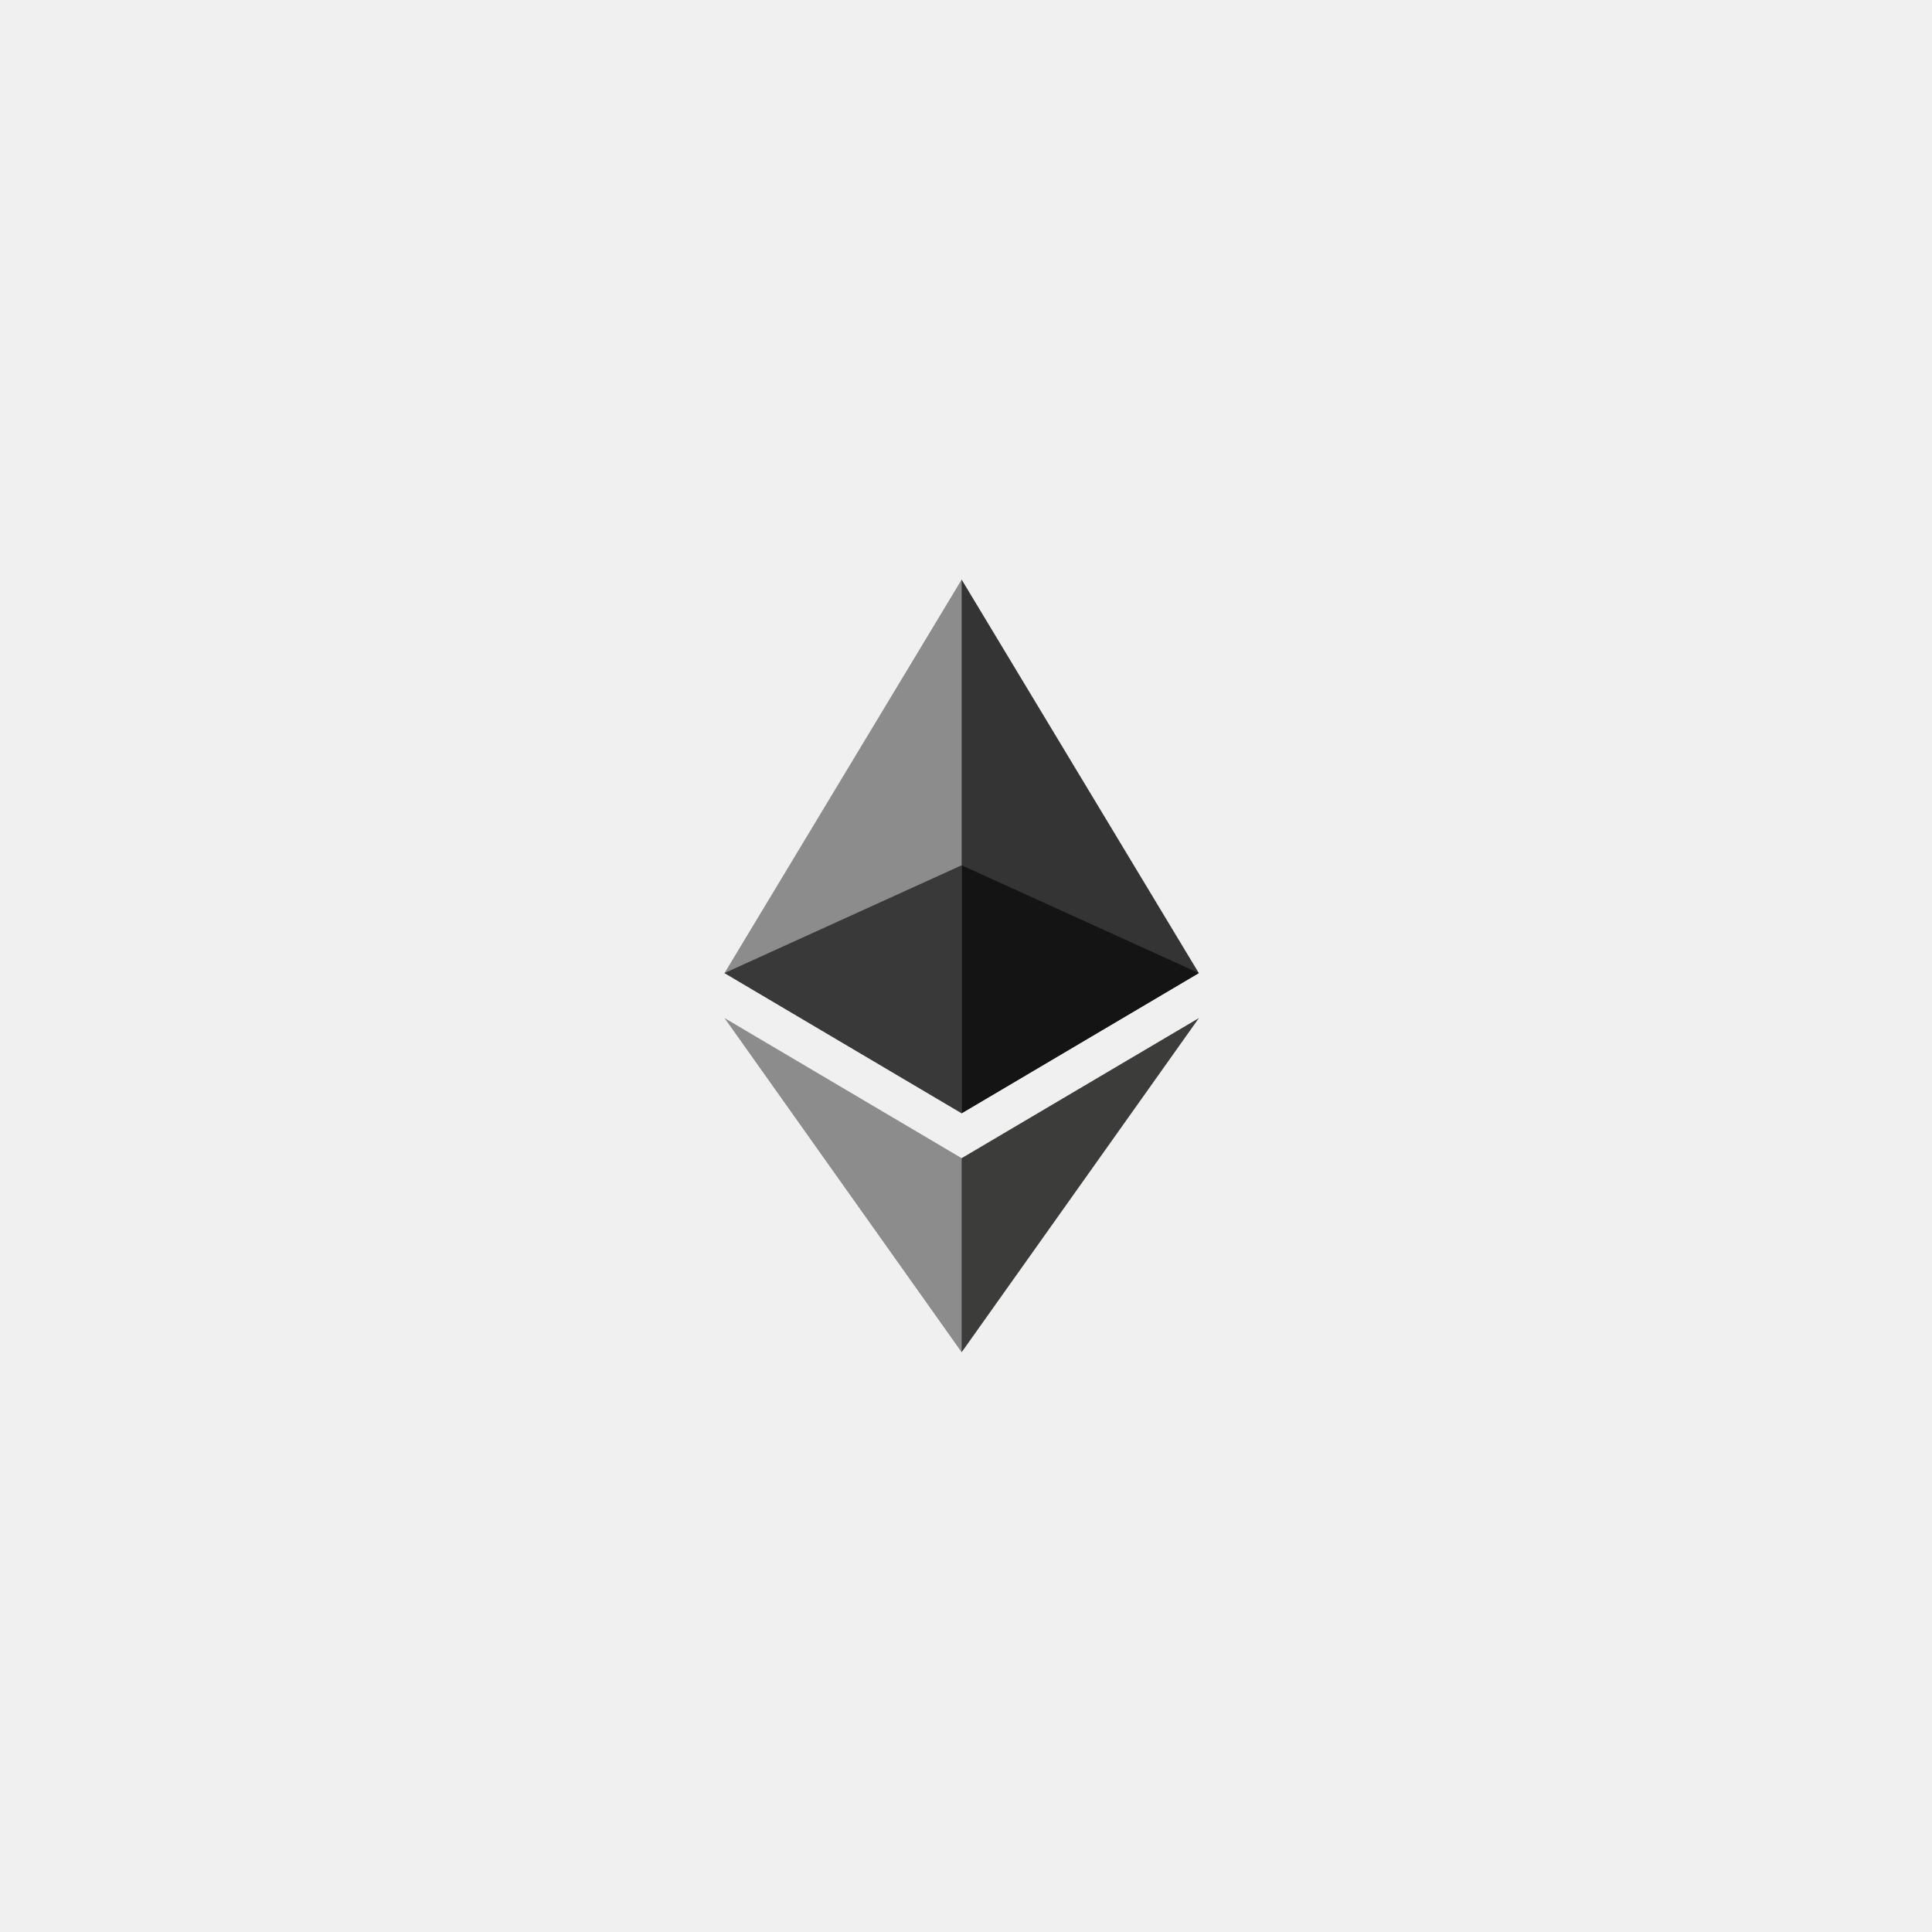
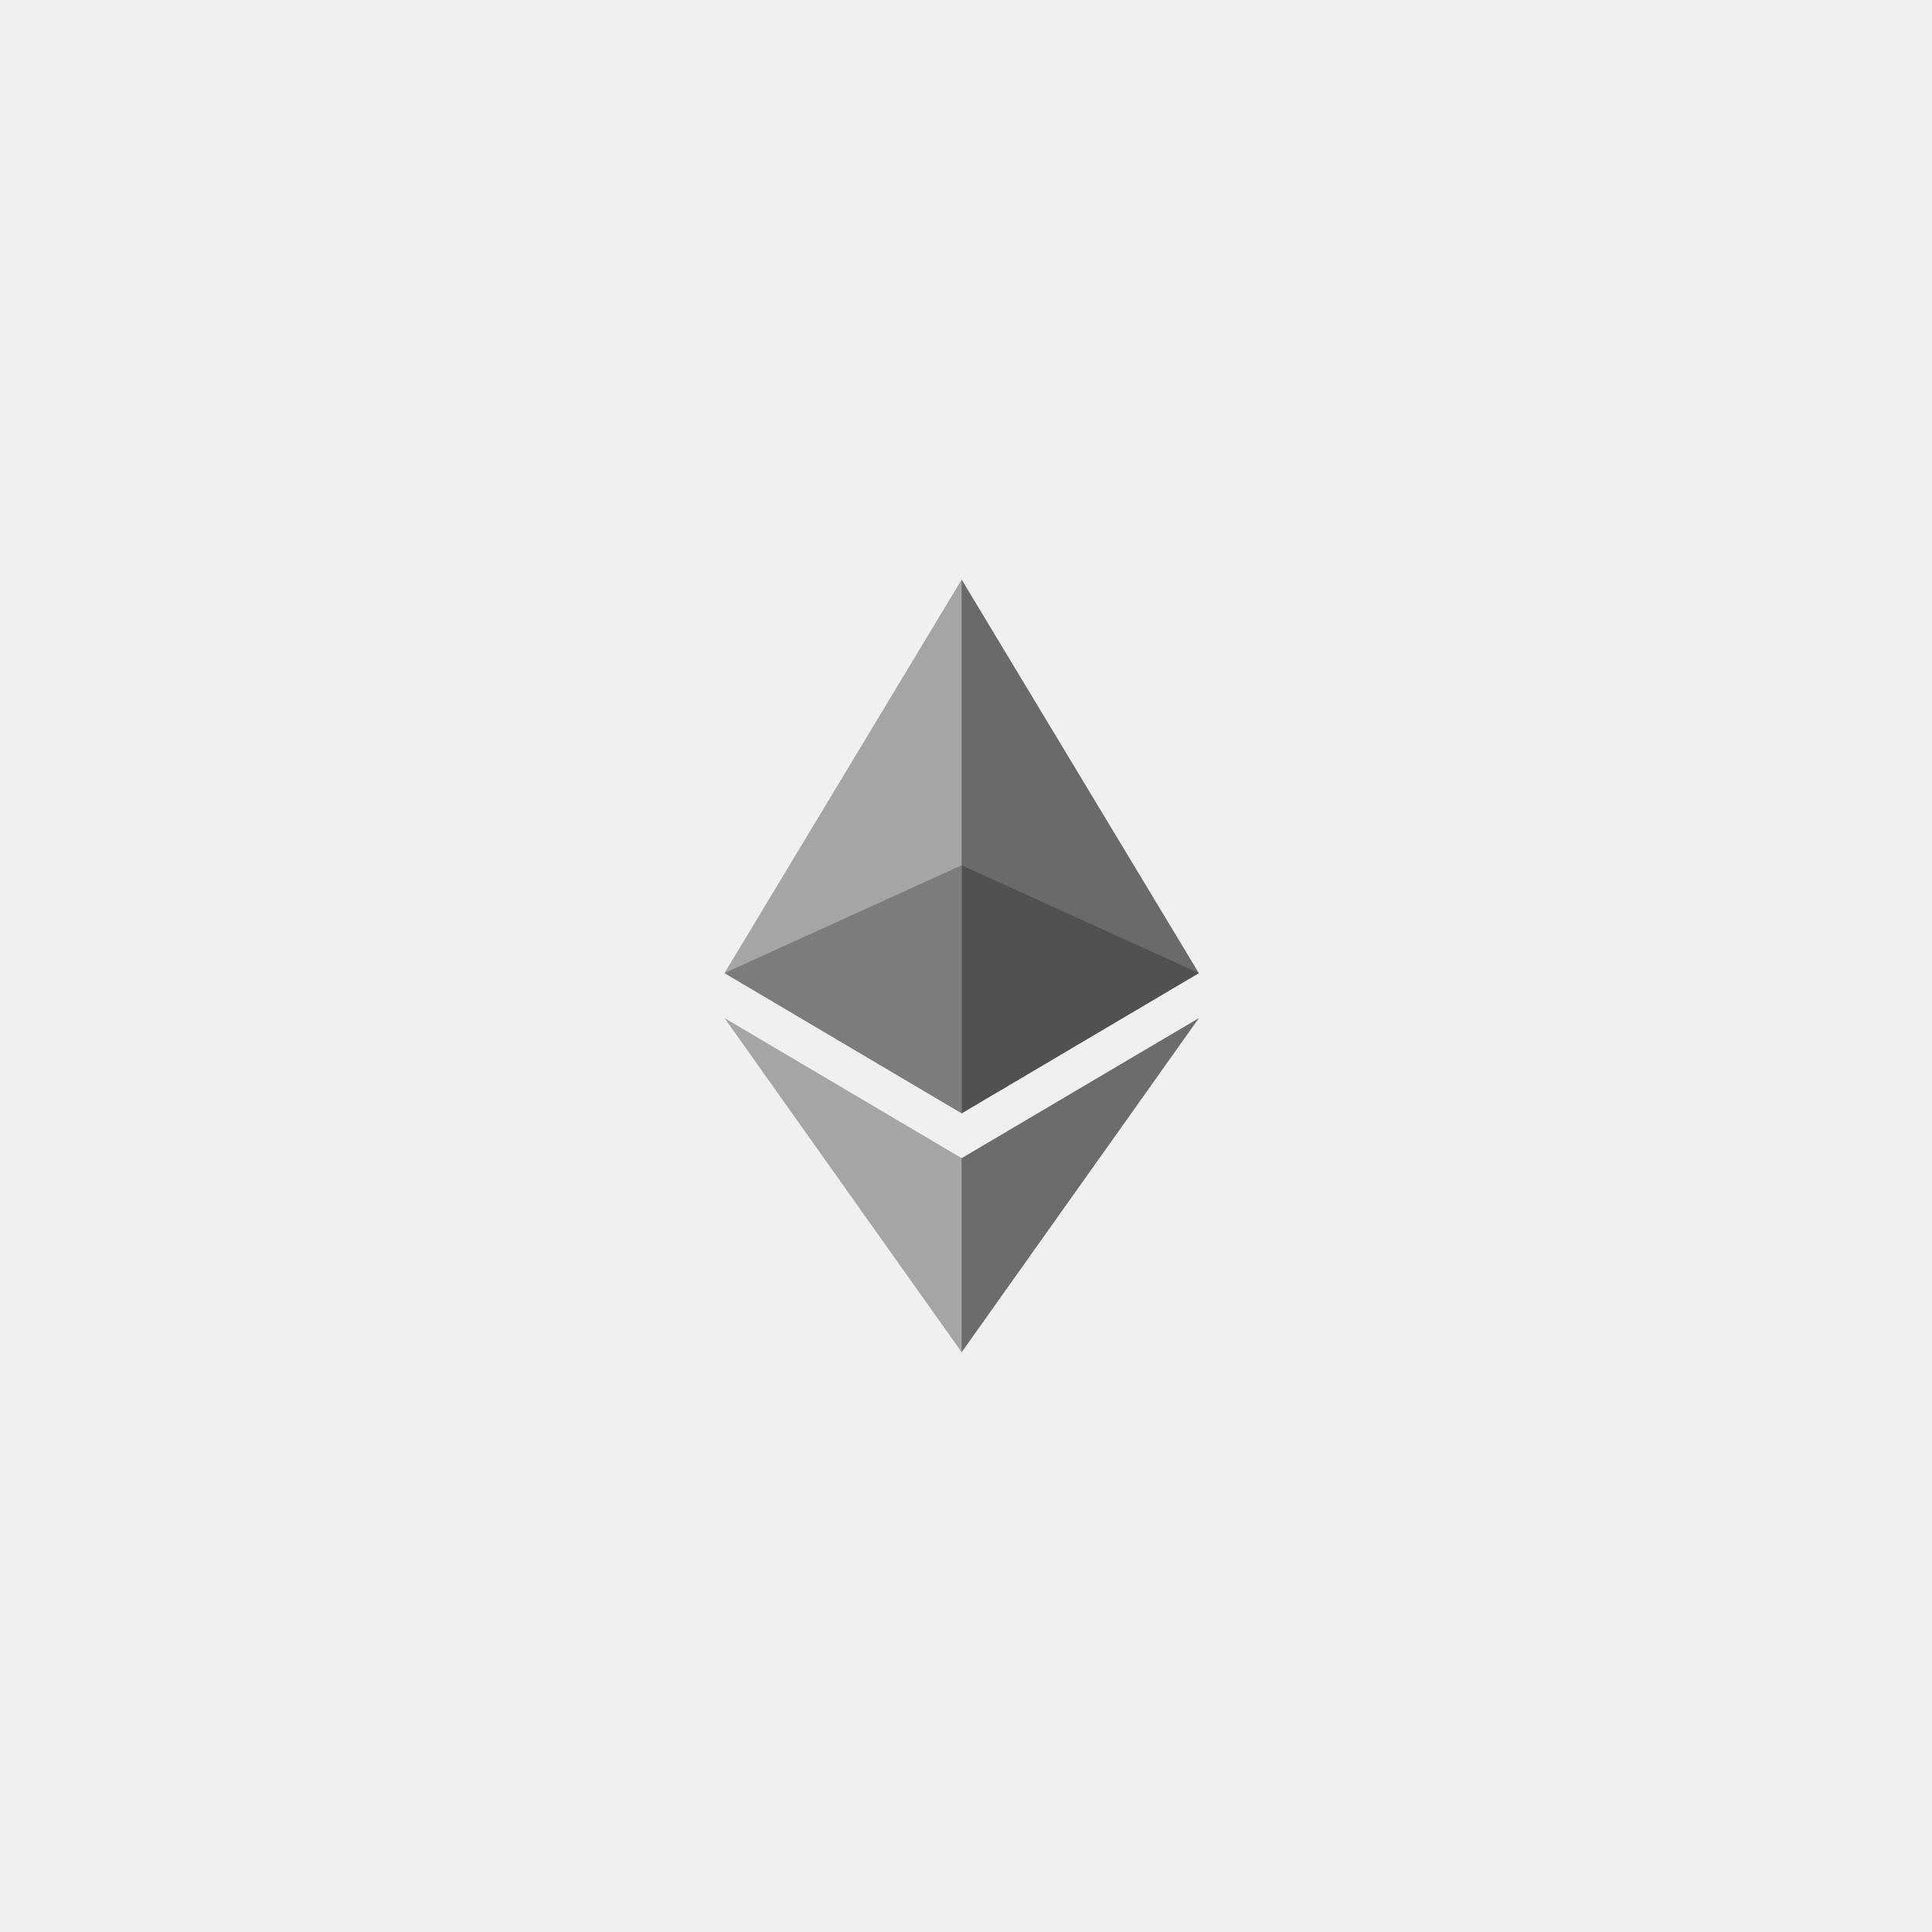
- <svg xmlns="http://www.w3.org/2000/svg" width="80" height="80" viewBox="0 0 80 80" fill="none">
-   <g clip-path="url(#clip0_270_10933)">
-     <path d="M39.82 24L39.605 24.729V45.883L39.82 46.097L49.64 40.293L39.82 24Z" fill="#343434" />
-     <path d="M39.82 24L30 40.293L39.82 46.098V35.83V24Z" fill="#8C8C8C" />
-     <path d="M39.82 47.957L39.699 48.104V55.64L39.82 55.993L49.645 42.155L39.82 47.957Z" fill="#3C3C3B" />
-     <path d="M39.82 55.993V47.957L30 42.155L39.82 55.993Z" fill="#8C8C8C" />
-     <path d="M39.819 46.097L49.639 40.293L39.819 35.83V46.097Z" fill="#141414" />
-     <path d="M30 40.293L39.819 46.097V35.83L30 40.293Z" fill="#393939" />
+ <svg xmlns="http://www.w3.org/2000/svg" width="120" height="120" viewBox="0 0 120 120" fill="none">
+   <g clip-path="url(#clip0_688_16935)">
+     <path d="M59.73 36L59.408 37.093V68.825L59.73 69.146L74.459 60.44L59.73 36Z" fill="#6A6A6A" />
+     <path d="M59.729 36L45 60.44L59.729 69.146V53.745V36Z" fill="#A6A5A5" />
+     <path d="M59.73 71.935L59.549 72.156V83.46L59.73 83.989L74.468 63.233L59.73 71.935Z" fill="#6C6C6A" />
+     <path d="M59.729 83.989V71.935L45 63.233L59.729 83.989Z" fill="#A6A5A5" />
+     <path d="M59.73 69.146L74.46 60.44L59.73 53.745V69.146Z" fill="#515151" />
+     <path d="M45 60.44L59.729 69.146V53.745L45 60.44Z" fill="#7D7B7B" />
  </g>
  <defs>
-     <clipPath id="clip0_270_10933">
-       <rect width="19.645" height="32" fill="white" transform="translate(30 24)" />
+     <clipPath id="clip0_688_16935">
+       <rect width="29.468" height="48" fill="white" transform="translate(45 36)" />
    </clipPath>
  </defs>
</svg>
